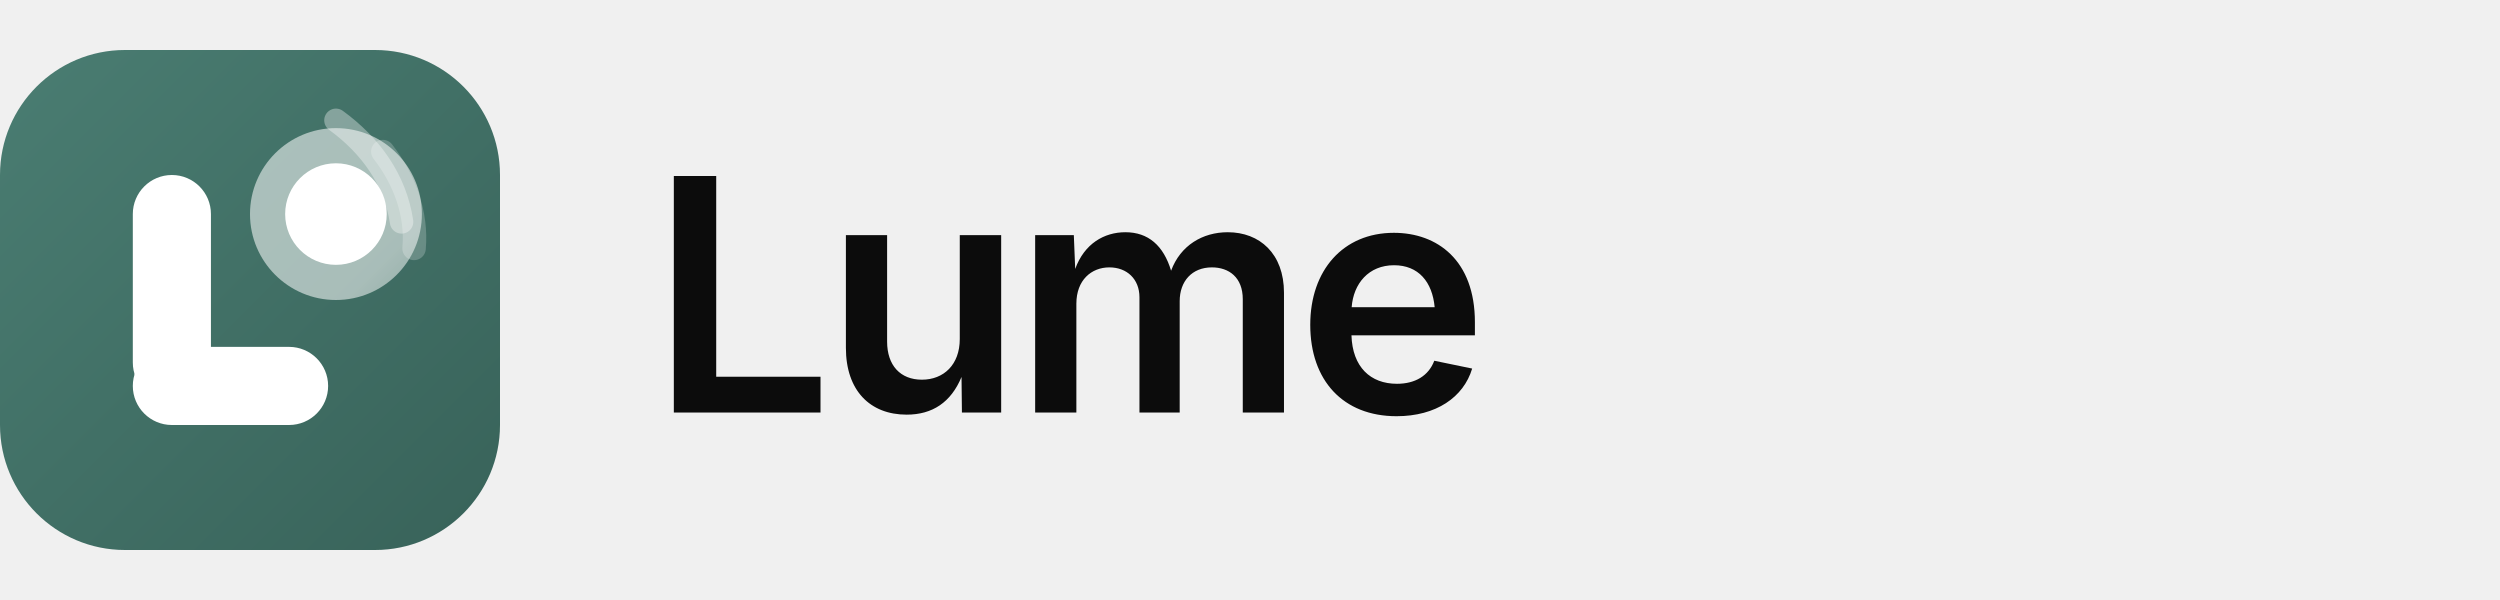
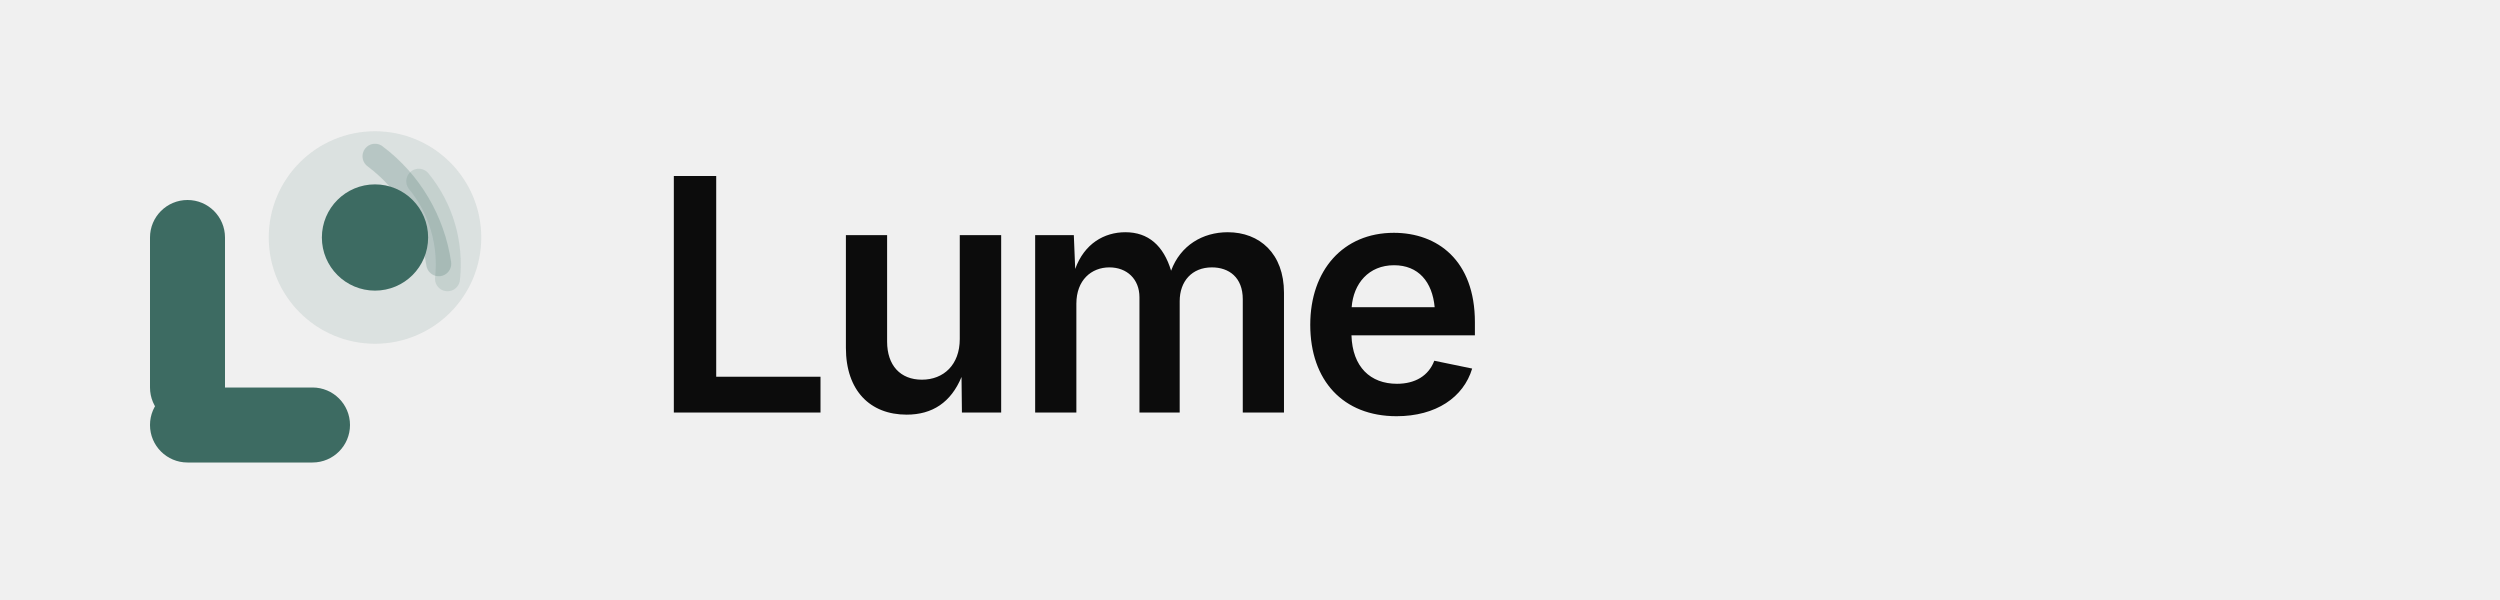
<svg xmlns="http://www.w3.org/2000/svg" viewBox="0 0 200 48" fill="none" aria-label="Lume">
-   <defs>
-     <linearGradient id="lume-bg" x1="0" y1="0" x2="48" y2="48" gradientUnits="userSpaceOnUse">
-       <stop stop-color="#4a7d72" />
-       <stop offset="1" stop-color="#2f554d" />
-     </linearGradient>
-     <linearGradient id="lume-ray" x1="30" y1="8" x2="42" y2="20" gradientUnits="userSpaceOnUse">
-       <stop stop-color="#fff" stop-opacity="0.55" />
-       <stop offset="1" stop-color="#fff" stop-opacity="0" />
-     </linearGradient>
-   </defs>
-   <g transform="translate(0,4) scale(1.25)">
-     <rect width="32" height="32" rx="8" fill="url(#lume-bg)" />
-     <rect x="8.5" y="8" width="5" height="14.5" rx="2.5" fill="#fff" />
-     <rect x="8.5" y="19" width="12.5" height="5" rx="2.5" fill="#fff" />
-     <circle cx="21.5" cy="10.5" r="3.25" fill="#fff" />
-     <circle cx="21.5" cy="10.5" r="5.5" fill="url(#lume-ray)" />
-     <path d="M21.5 4.5c2.2 1.6 3.8 3.8 4.2 6.5" stroke="#fff" stroke-opacity="0.35" stroke-width="1.5" stroke-linecap="round" />
-     <path d="M24.5 6.5c1.4 1.8 2.2 4 2 6.2" stroke="#fff" stroke-opacity="0.22" stroke-width="1.5" stroke-linecap="round" />
+   <g transform="translate(2,4)">
+     <path d="M28 8.5c2.8 2.1 4.6 5.2 5.1 8.6" stroke="#3d6b62" stroke-width="2" stroke-linecap="round" opacity="0.22" />
+     <path d="M31.5 10.5c1.8 2.2 2.6 5 2.3 7.8" stroke="#3d6b62" stroke-width="2" stroke-linecap="round" opacity="0.14" />
+     <circle cx="28" cy="15" r="8.5" fill="#3d6b62" opacity="0.12" />
+     <circle cx="28" cy="15" r="4.25" fill="#3d6b62" />
+     <rect x="10" y="12" width="6" height="18" rx="3" fill="#3d6b62" />
+     <rect x="10" y="27" width="16" height="6" rx="3" fill="#3d6b62" />
  </g>
  <text x="52" y="33" font-family="'DM Sans', system-ui, -apple-system, sans-serif" font-size="26" font-weight="600" fill="#0c0c0c" letter-spacing="-0.03em">Lume</text>
</svg>
